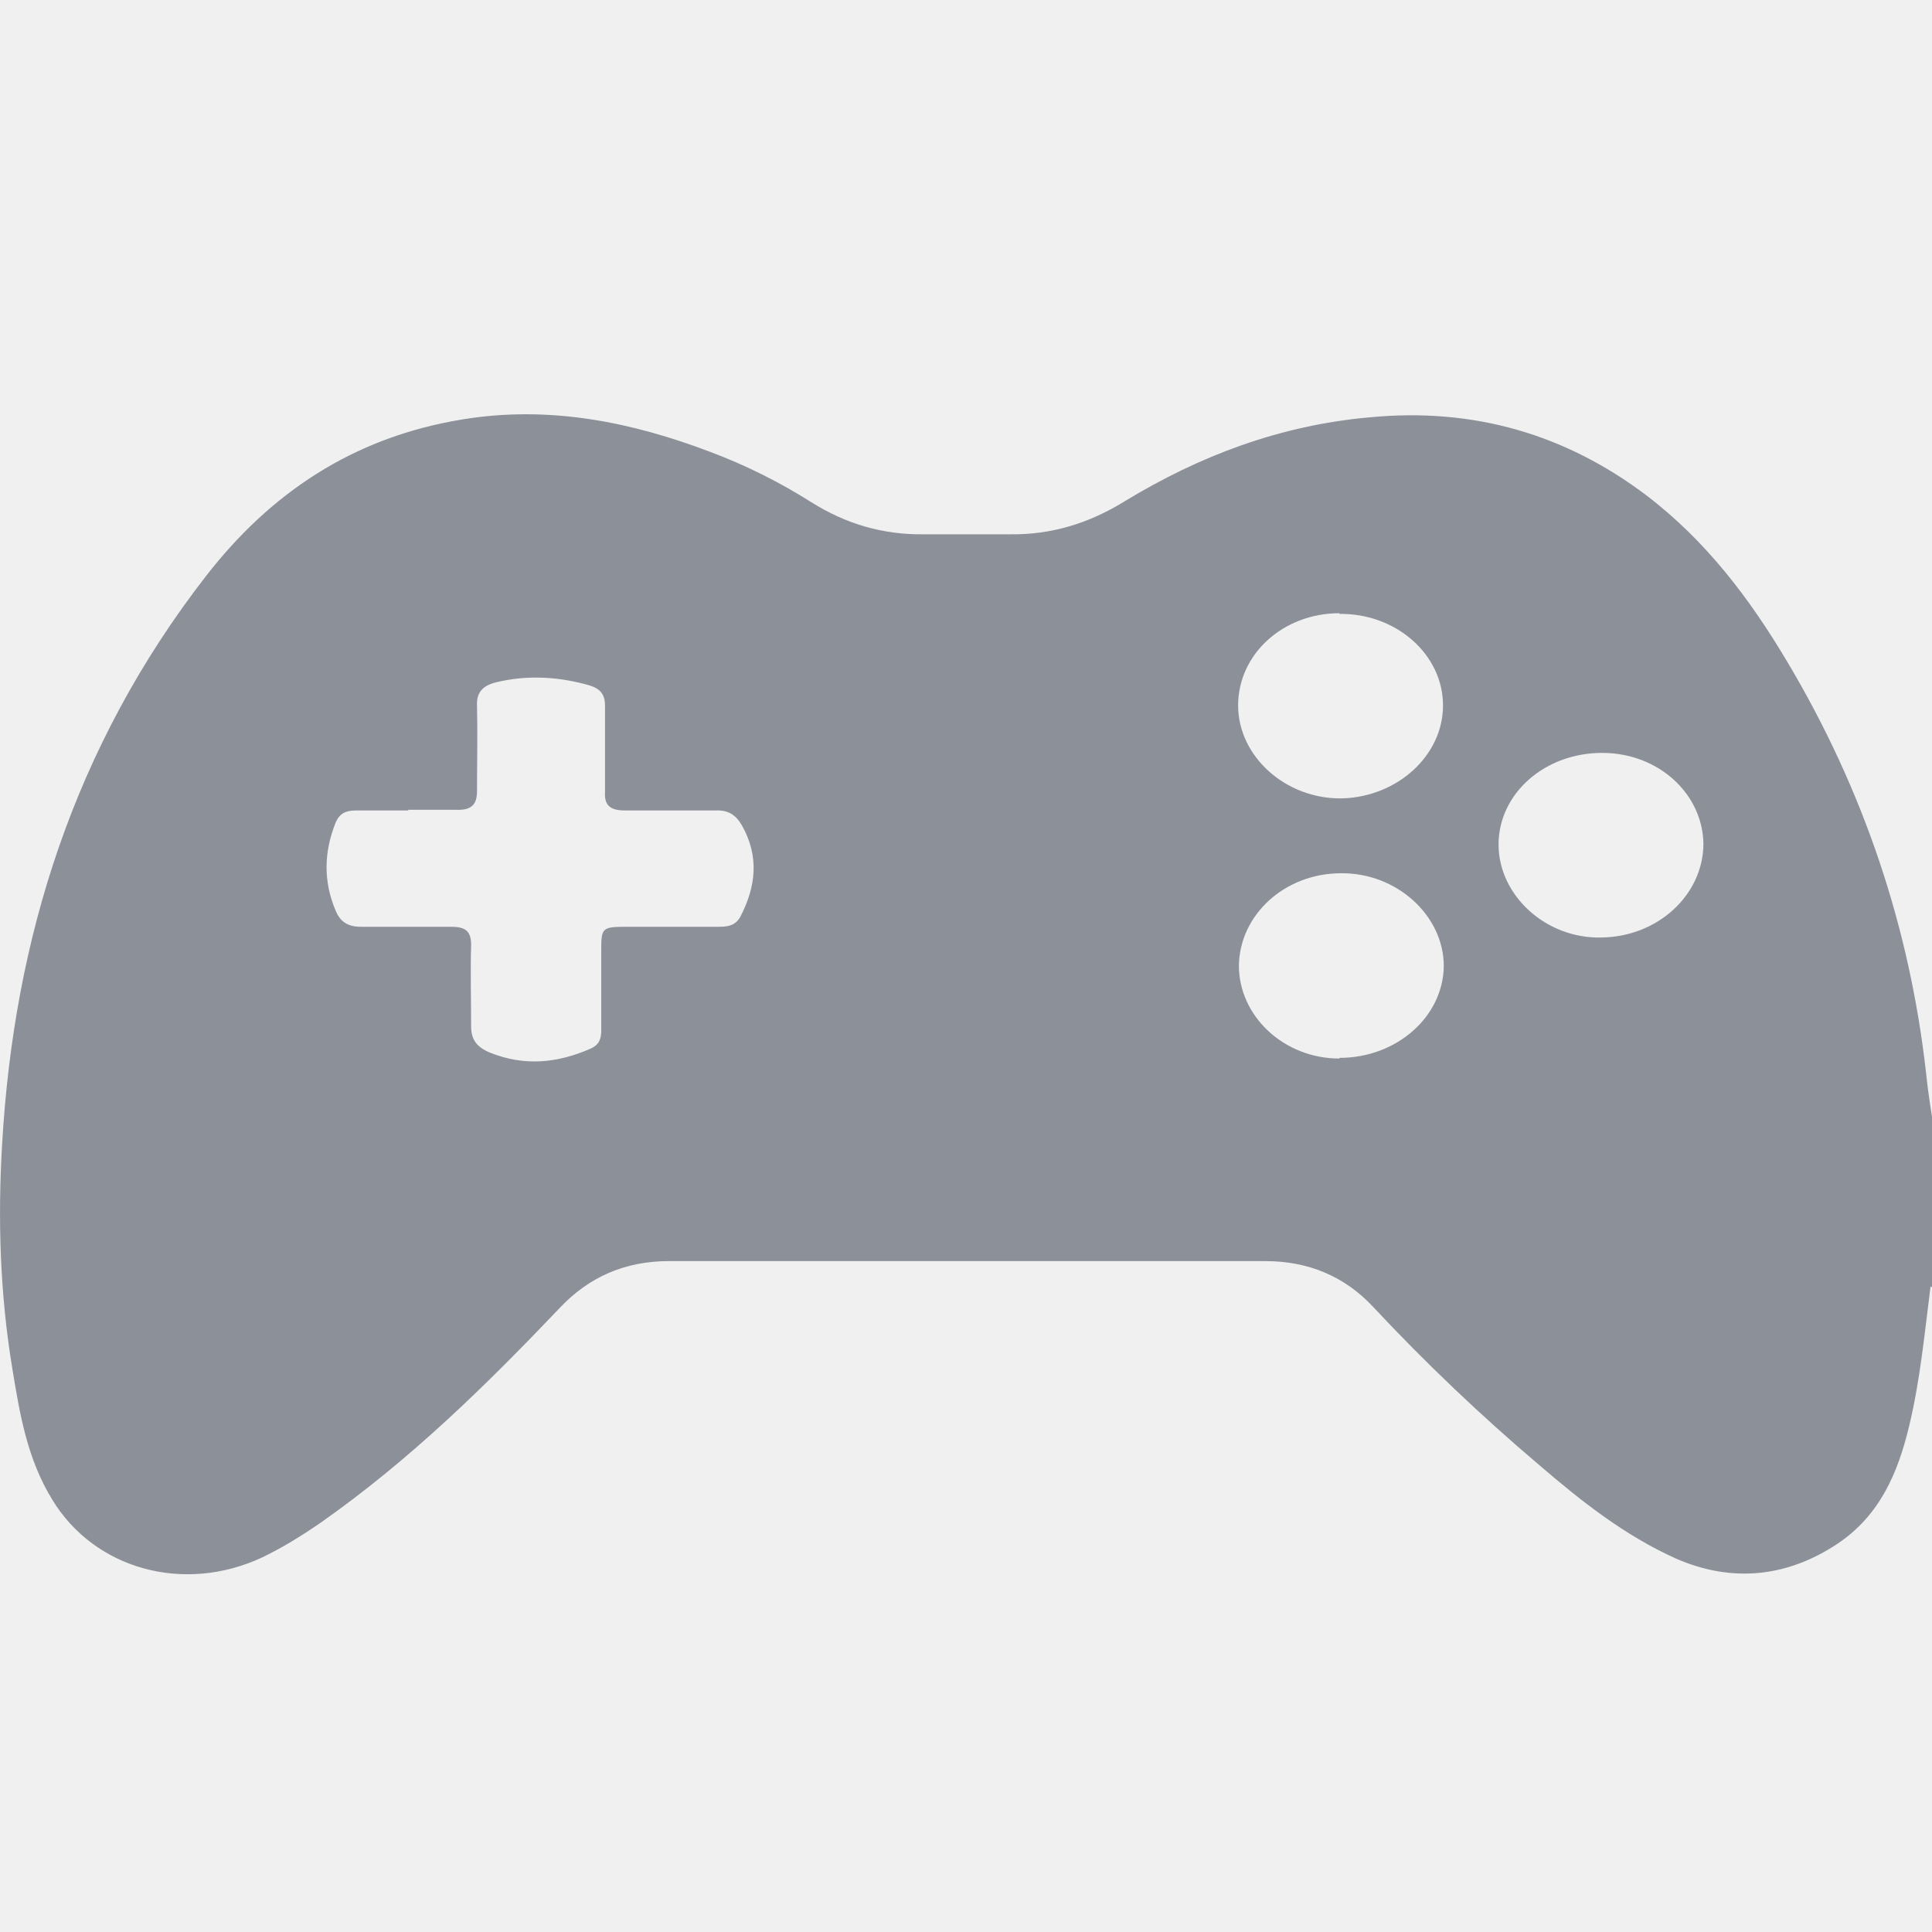
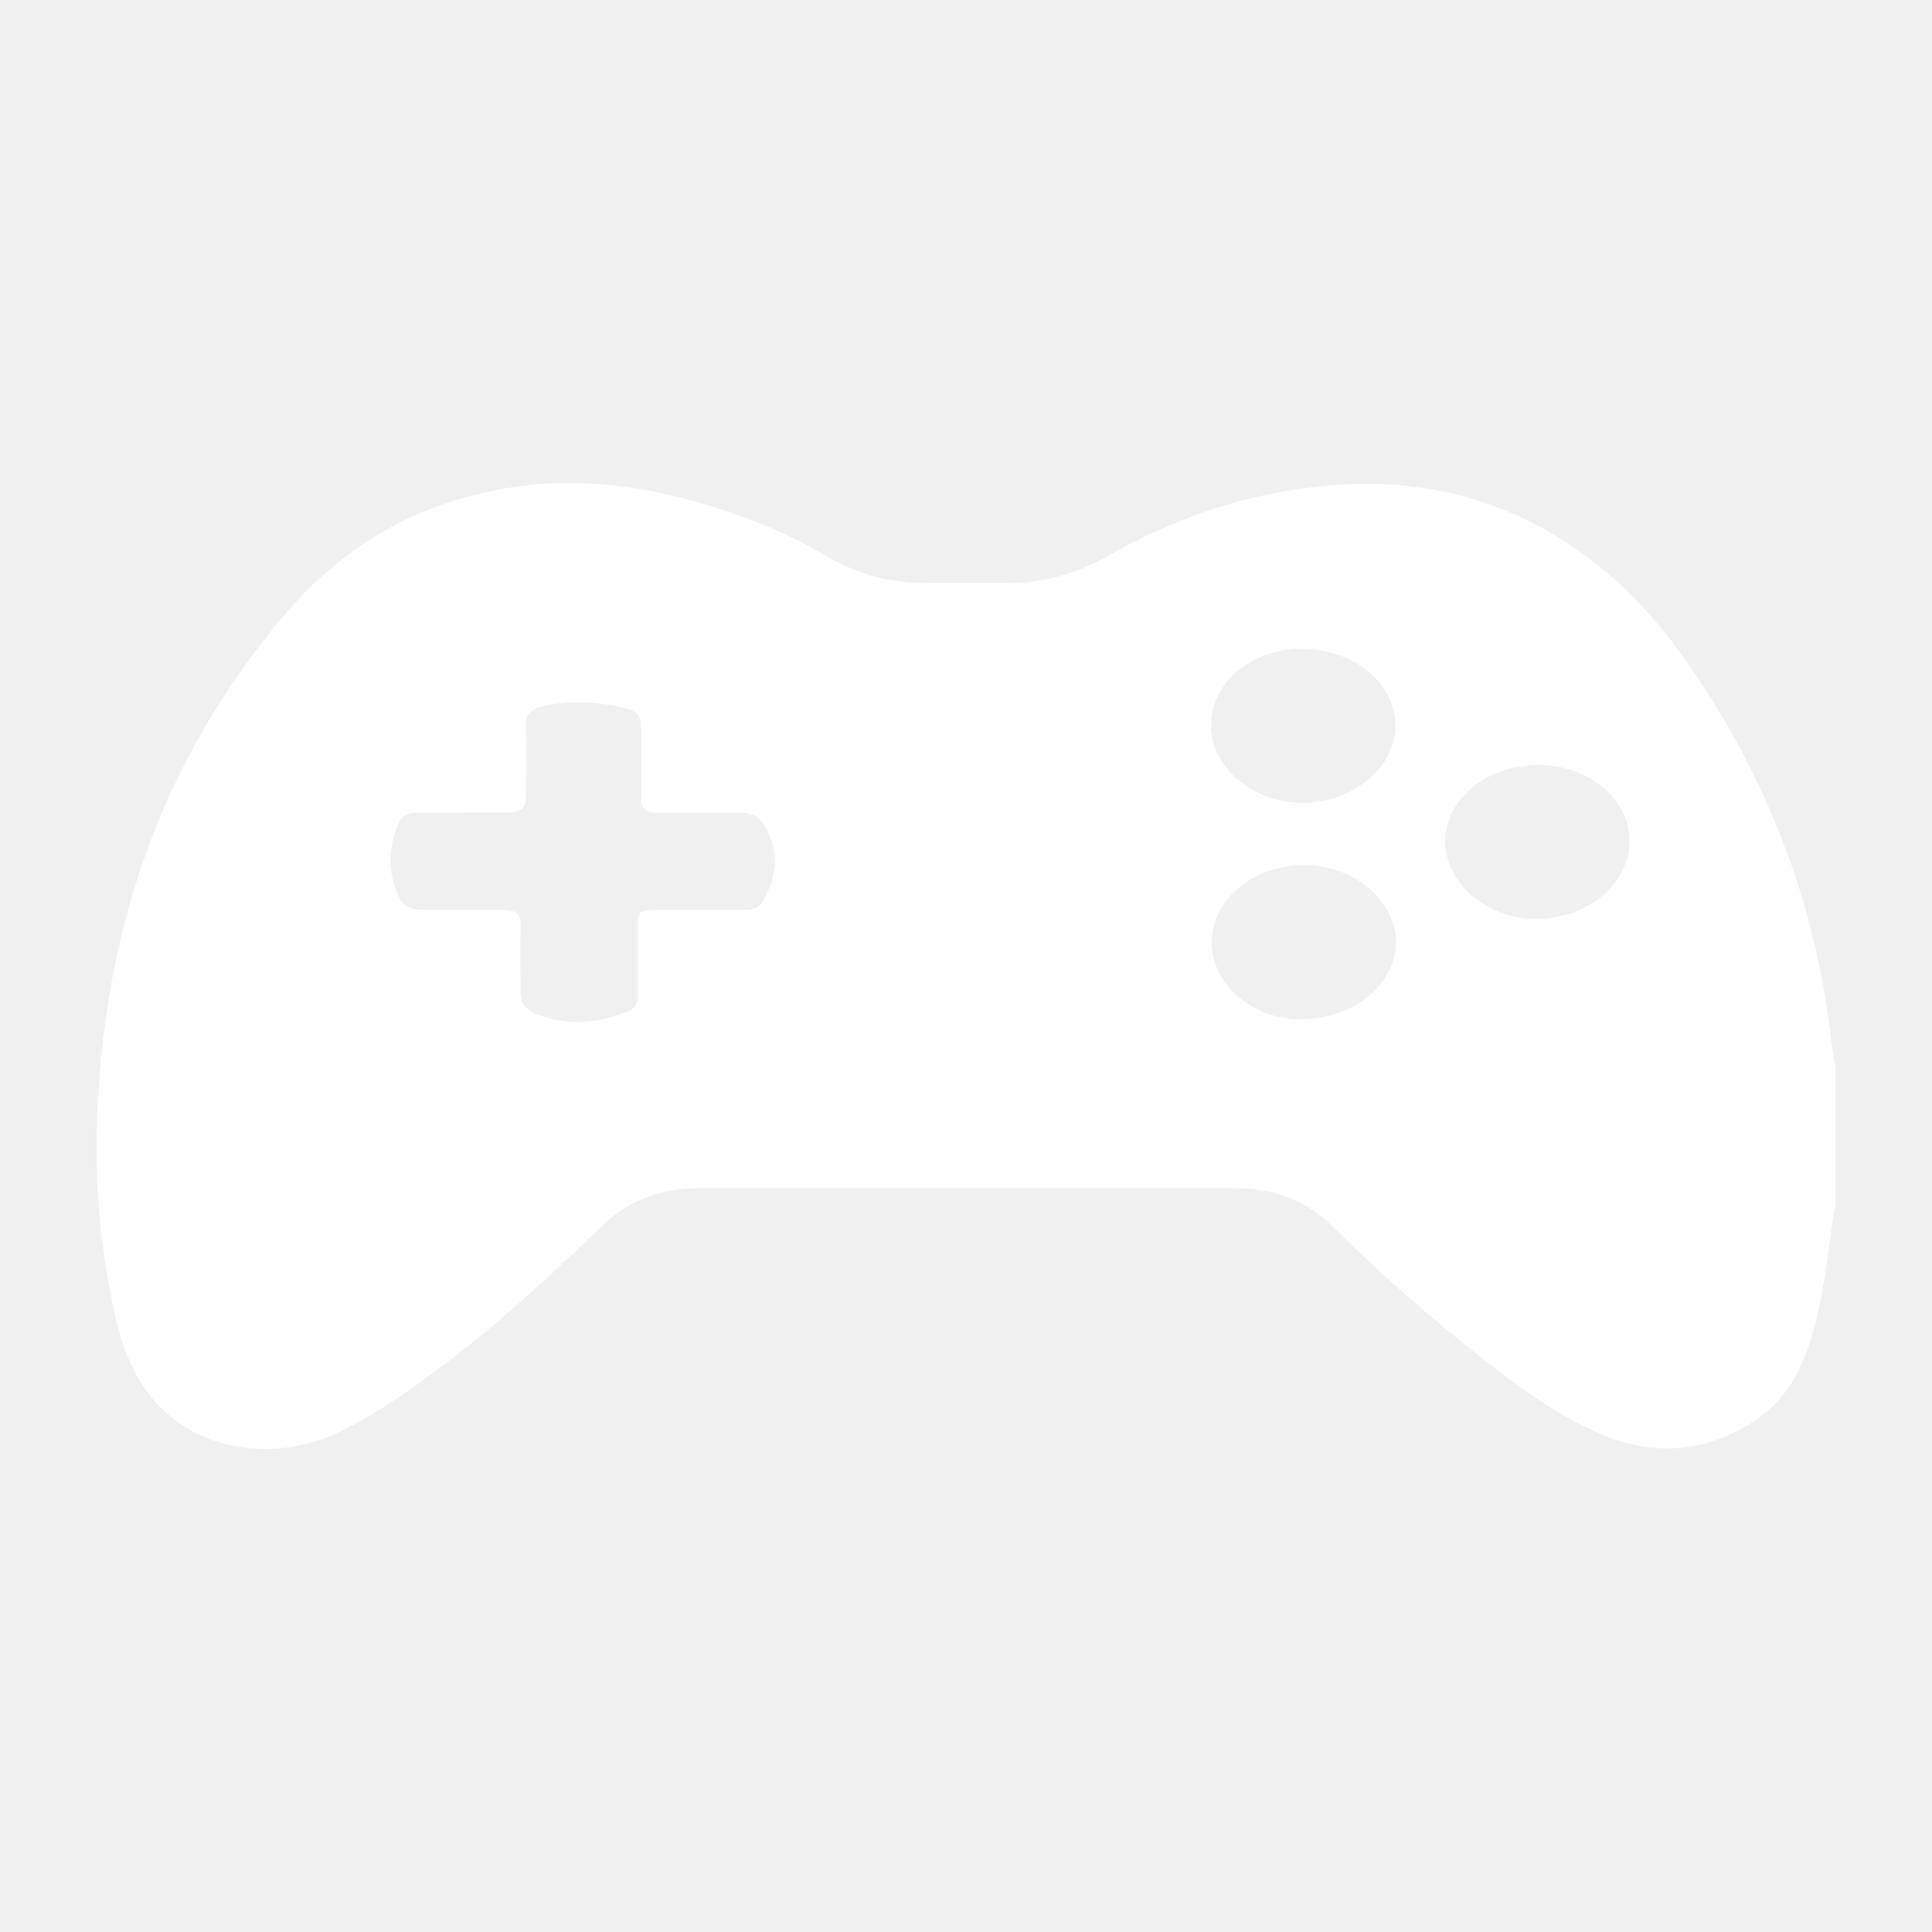
<svg xmlns="http://www.w3.org/2000/svg" width="20" height="20" viewBox="0 0 20 20" fill="none">
-   <path d="M19.985 13.318C19.923 13.802 19.878 14.287 19.763 14.764C19.648 15.242 19.464 15.685 19.02 15.982C18.507 16.322 17.94 16.391 17.351 16.135C16.814 15.893 16.37 15.54 15.942 15.173C15.329 14.654 14.755 14.107 14.211 13.525C13.92 13.214 13.545 13.055 13.101 13.055C11.041 13.055 8.981 13.055 6.921 13.055C6.469 13.055 6.094 13.221 5.795 13.539C5.037 14.335 4.249 15.11 3.322 15.761C3.131 15.893 2.932 16.017 2.717 16.121C1.905 16.502 0.979 16.245 0.542 15.526C0.282 15.104 0.205 14.64 0.129 14.176C-0.001 13.394 -0.024 12.619 0.022 11.844C0.144 9.719 0.764 7.725 2.135 5.96C2.786 5.123 3.636 4.528 4.792 4.341C5.688 4.195 6.538 4.368 7.358 4.68C7.725 4.818 8.07 4.991 8.399 5.199C8.751 5.42 9.134 5.538 9.571 5.531C9.862 5.531 10.152 5.531 10.451 5.531C10.888 5.538 11.278 5.414 11.638 5.192C12.412 4.721 13.246 4.403 14.18 4.32C15.26 4.216 16.21 4.5 17.037 5.123C17.665 5.6 18.116 6.203 18.499 6.846C19.296 8.182 19.77 9.608 19.939 11.11C19.954 11.262 19.977 11.414 20 11.56V13.325L19.985 13.318ZM4.226 8.39C4.042 8.39 3.866 8.39 3.682 8.39C3.575 8.39 3.514 8.424 3.475 8.514C3.353 8.819 3.345 9.123 3.475 9.428C3.521 9.539 3.598 9.594 3.736 9.594C4.05 9.594 4.356 9.594 4.67 9.594C4.815 9.594 4.877 9.636 4.877 9.781C4.869 10.065 4.877 10.342 4.877 10.625C4.877 10.764 4.938 10.84 5.068 10.895C5.428 11.041 5.772 11.006 6.117 10.854C6.209 10.812 6.224 10.743 6.224 10.667C6.224 10.39 6.224 10.113 6.224 9.836C6.224 9.601 6.232 9.594 6.5 9.594C6.814 9.594 7.12 9.594 7.434 9.594C7.526 9.594 7.61 9.587 7.664 9.49C7.825 9.179 7.863 8.867 7.679 8.542C7.618 8.438 7.541 8.383 7.404 8.39C7.09 8.39 6.783 8.39 6.469 8.39C6.324 8.39 6.255 8.341 6.263 8.203C6.263 7.905 6.263 7.608 6.263 7.303C6.263 7.192 6.217 7.13 6.102 7.095C5.788 7.005 5.466 6.985 5.145 7.061C4.999 7.095 4.93 7.165 4.938 7.31C4.945 7.601 4.938 7.898 4.938 8.189C4.938 8.334 4.877 8.39 4.716 8.383C4.555 8.383 4.394 8.383 4.226 8.383V8.39ZM13.866 10.951C14.456 10.951 14.938 10.528 14.946 10.002C14.946 9.476 14.456 9.033 13.882 9.04C13.3 9.04 12.833 9.469 12.825 9.995C12.825 10.521 13.292 10.958 13.866 10.958V10.951ZM13.866 6.348C13.284 6.348 12.817 6.77 12.817 7.303C12.817 7.829 13.307 8.272 13.889 8.265C14.464 8.251 14.938 7.822 14.938 7.303C14.938 6.777 14.456 6.348 13.866 6.355V6.348ZM17.634 8.75C17.634 8.224 17.174 7.794 16.585 7.794C15.988 7.794 15.513 8.217 15.513 8.743C15.513 9.269 16.003 9.719 16.577 9.705C17.159 9.698 17.626 9.269 17.634 8.743V8.75Z" fill="#8C9099" />
+   <path d="M18.986 12.519C18.931 12.923 18.89 13.326 18.786 13.724C18.683 14.122 18.518 14.491 18.118 14.739C17.656 15.021 17.146 15.079 16.616 14.865C16.133 14.664 15.733 14.37 15.347 14.064C14.796 13.632 14.279 13.176 13.79 12.692C13.528 12.433 13.19 12.3 12.791 12.3C10.937 12.3 9.083 12.3 7.229 12.3C6.822 12.3 6.485 12.439 6.216 12.704C5.534 13.367 4.824 14.012 3.99 14.554C3.818 14.664 3.638 14.767 3.445 14.854C2.715 15.171 1.881 14.957 1.488 14.358C1.254 14.006 1.185 13.62 1.116 13.234C0.999 12.583 0.978 11.937 1.02 11.292C1.13 9.522 1.688 7.862 2.922 6.392C3.507 5.695 4.272 5.199 5.313 5.043C6.119 4.922 6.884 5.066 7.622 5.326C7.953 5.441 8.263 5.585 8.559 5.758C8.876 5.943 9.221 6.041 9.614 6.035C9.875 6.035 10.137 6.035 10.406 6.035C10.799 6.041 11.15 5.937 11.474 5.752C12.17 5.36 12.921 5.095 13.762 5.026C14.734 4.94 15.589 5.176 16.333 5.695C16.898 6.092 17.305 6.594 17.649 7.13C18.366 8.242 18.793 9.43 18.945 10.681C18.959 10.807 18.979 10.934 19 11.055V12.525L18.986 12.519ZM4.803 8.415C4.638 8.415 4.479 8.415 4.314 8.415C4.217 8.415 4.162 8.444 4.128 8.519C4.017 8.773 4.011 9.026 4.128 9.28C4.169 9.372 4.238 9.418 4.362 9.418C4.645 9.418 4.92 9.418 5.203 9.418C5.334 9.418 5.389 9.453 5.389 9.574C5.382 9.81 5.389 10.041 5.389 10.277C5.389 10.392 5.444 10.456 5.561 10.502C5.885 10.623 6.195 10.594 6.505 10.467C6.588 10.433 6.602 10.375 6.602 10.312C6.602 10.081 6.602 9.851 6.602 9.62C6.602 9.424 6.609 9.418 6.85 9.418C7.132 9.418 7.408 9.418 7.691 9.418C7.773 9.418 7.849 9.413 7.897 9.332C8.042 9.072 8.077 8.813 7.911 8.542C7.856 8.456 7.787 8.41 7.663 8.415C7.381 8.415 7.105 8.415 6.822 8.415C6.691 8.415 6.629 8.375 6.636 8.26C6.636 8.012 6.636 7.764 6.636 7.51C6.636 7.418 6.595 7.366 6.492 7.338C6.209 7.263 5.92 7.245 5.63 7.309C5.499 7.338 5.437 7.395 5.444 7.516C5.451 7.758 5.444 8.006 5.444 8.248C5.444 8.369 5.389 8.415 5.244 8.41C5.099 8.41 4.955 8.41 4.803 8.41V8.415ZM13.48 10.548C14.01 10.548 14.445 10.196 14.451 9.758C14.451 9.32 14.01 8.951 13.493 8.957C12.97 8.957 12.549 9.315 12.543 9.753C12.543 10.191 12.963 10.554 13.48 10.554V10.548ZM13.48 6.715C12.956 6.715 12.536 7.067 12.536 7.51C12.536 7.948 12.977 8.317 13.5 8.312C14.017 8.3 14.445 7.943 14.445 7.51C14.445 7.072 14.01 6.715 13.48 6.721V6.715ZM16.87 8.715C16.87 8.277 16.457 7.92 15.926 7.92C15.389 7.92 14.961 8.271 14.961 8.709C14.961 9.147 15.402 9.522 15.919 9.511C16.443 9.505 16.864 9.147 16.87 8.709V8.715Z" fill="white" />
</svg>
